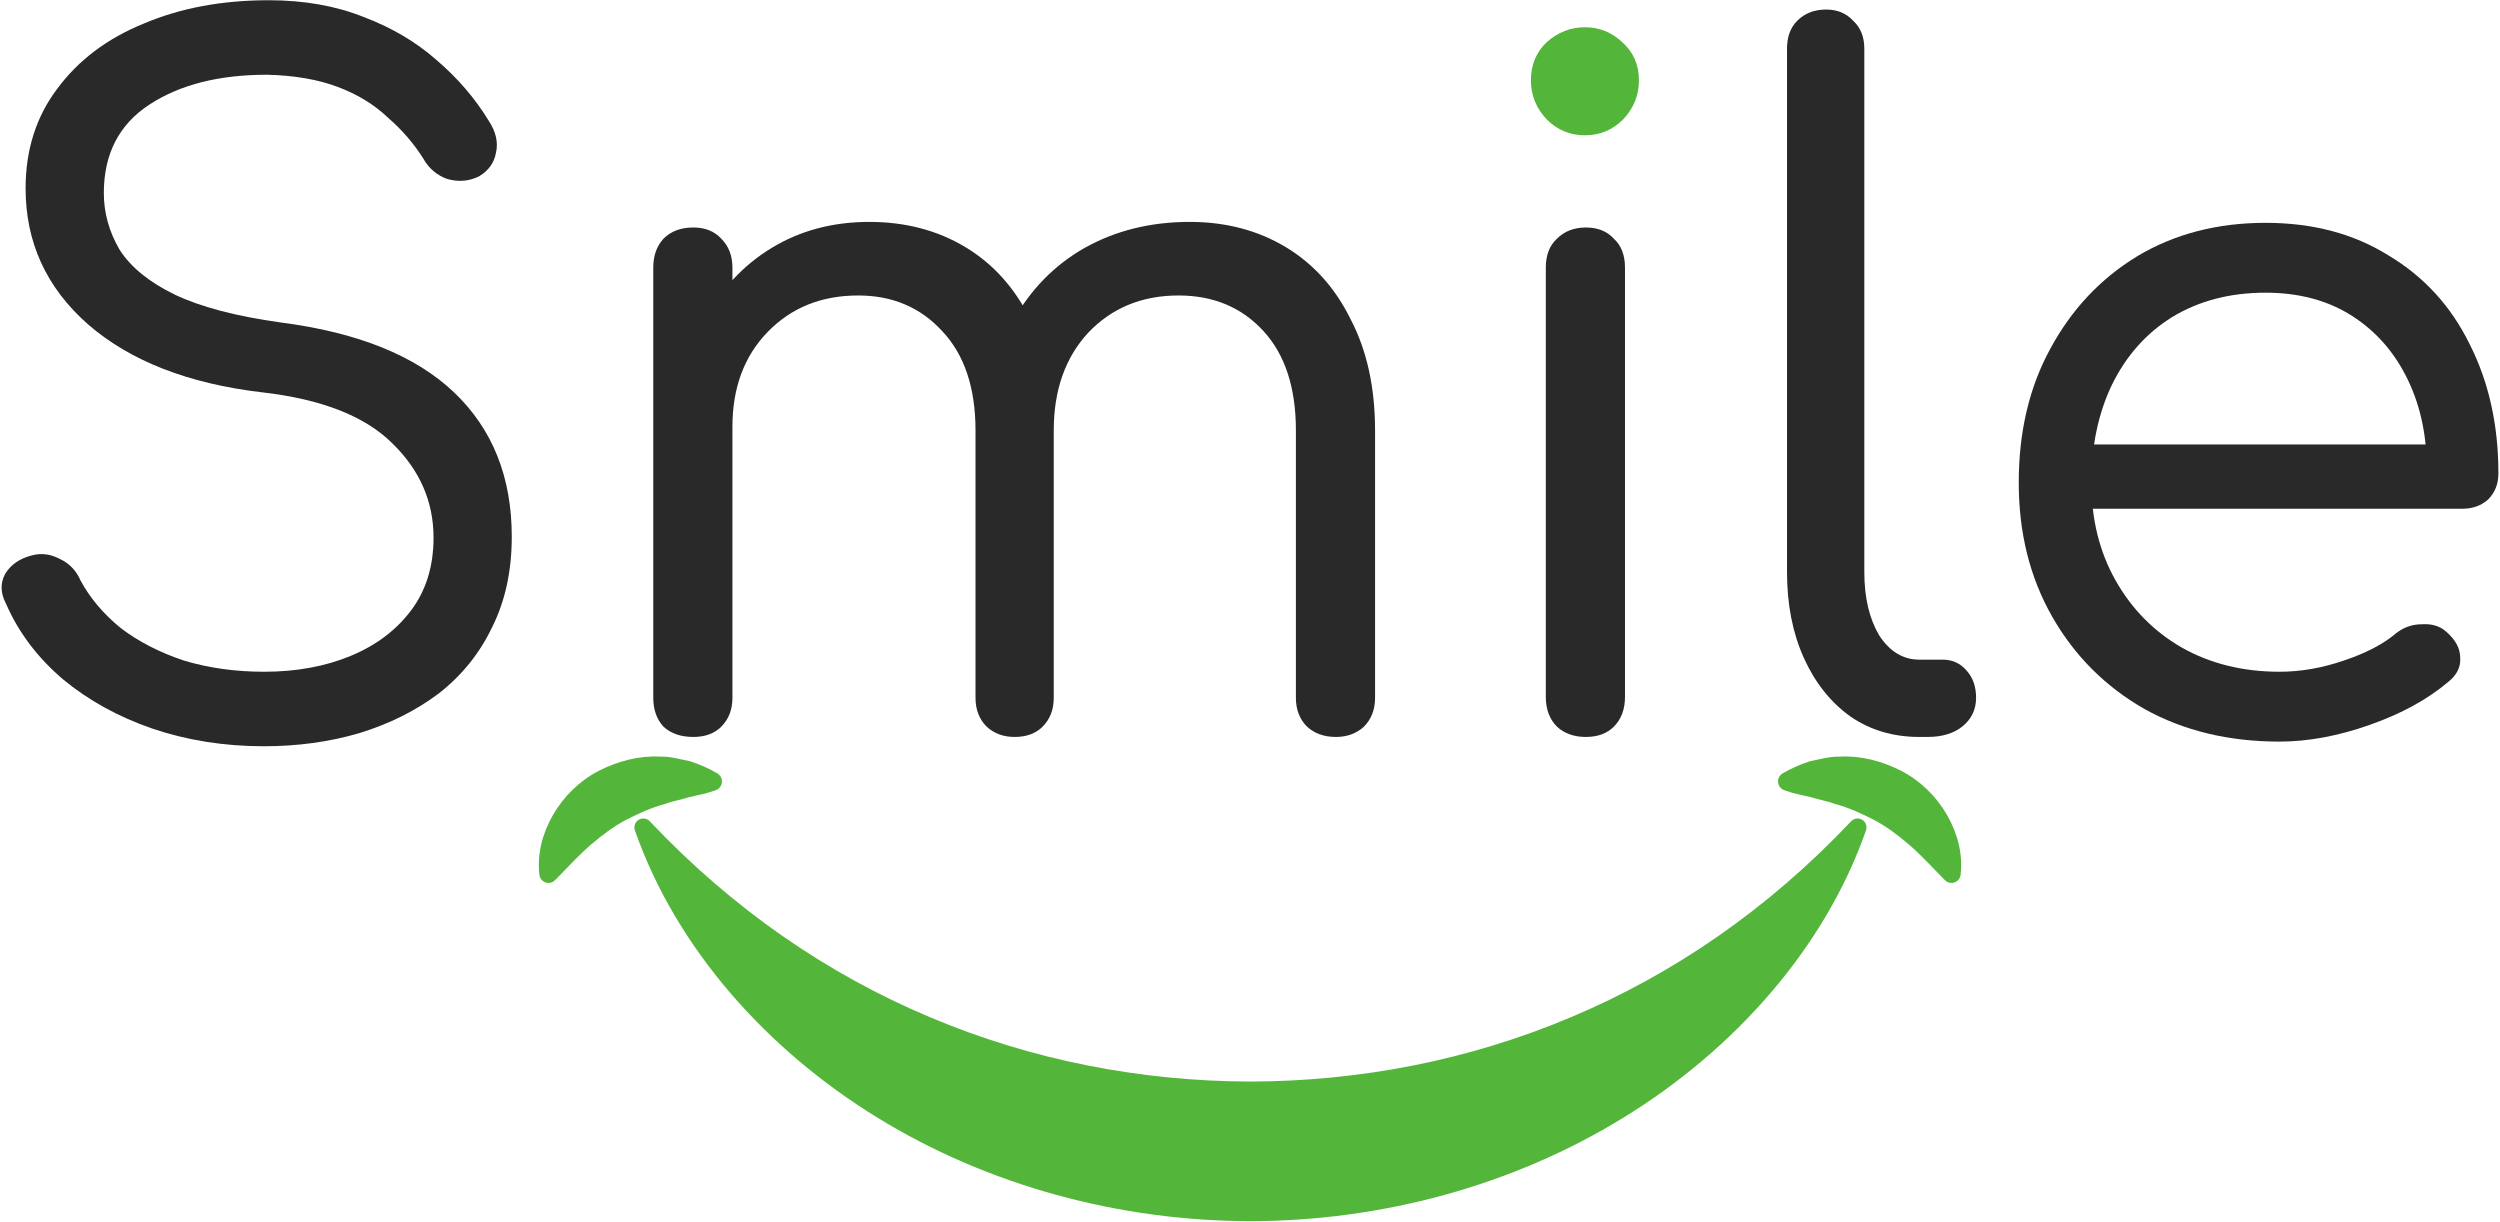
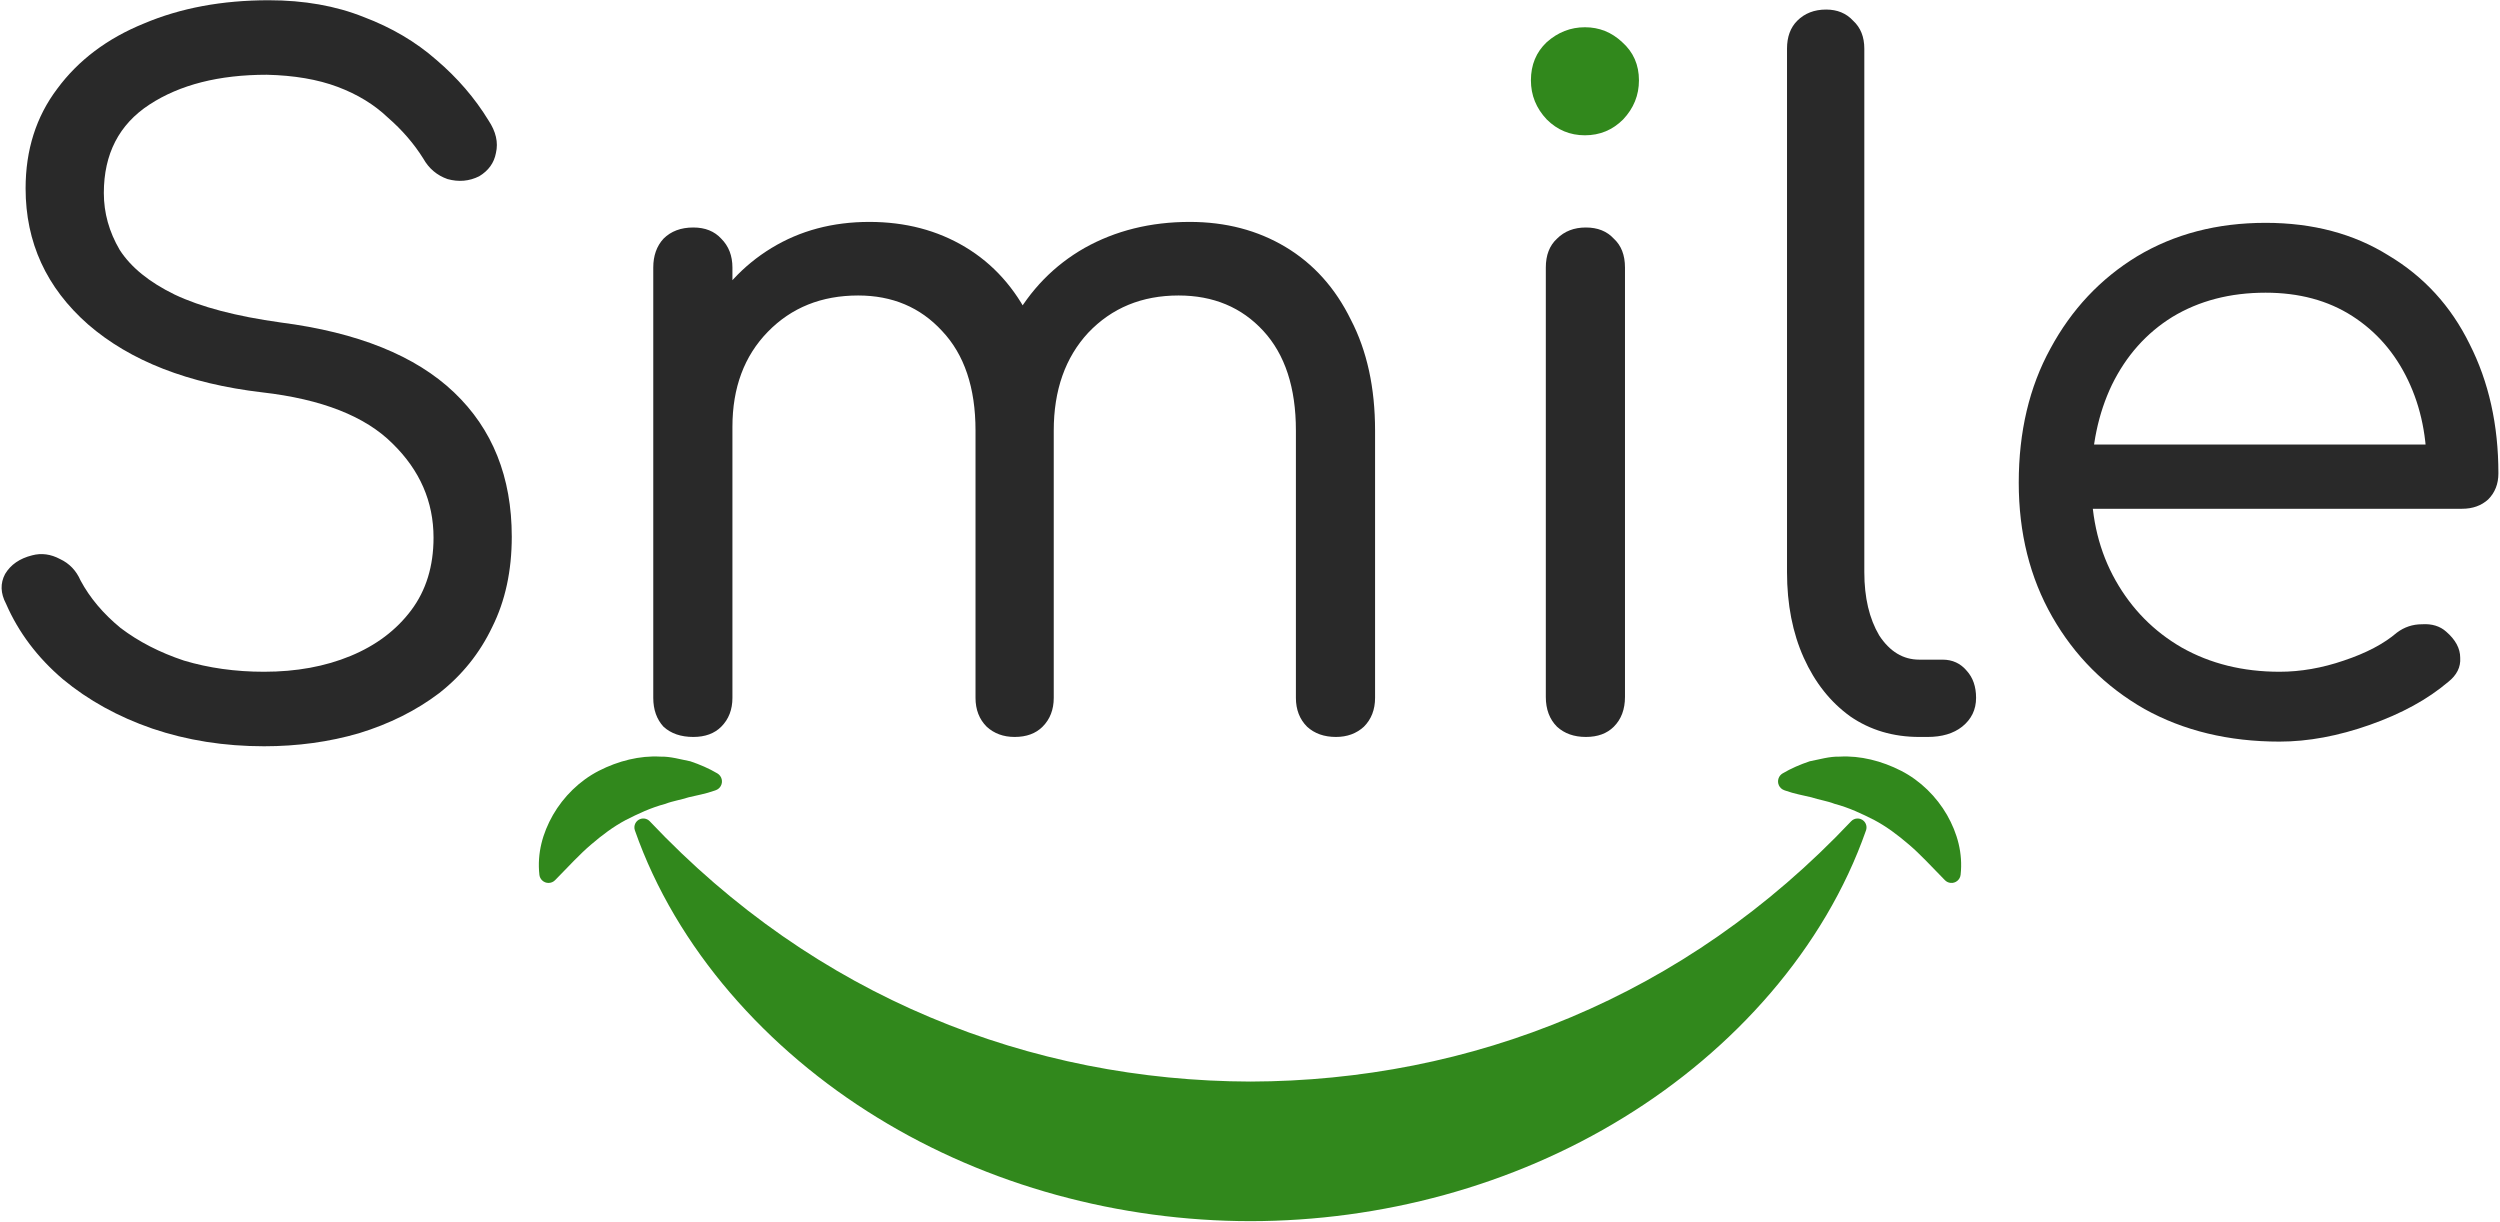
<svg xmlns="http://www.w3.org/2000/svg" width="841" height="411" viewBox="0 0 841 411" fill="none">
-   <path d="M88.819 251.041C75.451 251.041 62.918 249.057 51.221 245.088C39.733 241.12 29.708 235.585 21.144 228.483C12.58 221.172 6.209 212.713 2.032 203.105C0.152 199.554 0.048 196.212 1.719 193.079C3.598 189.946 6.627 187.857 10.805 186.813C13.938 185.977 17.071 186.395 20.204 188.066C23.337 189.528 25.634 191.93 27.097 195.272C30.23 201.121 34.721 206.447 40.569 211.251C46.626 215.846 53.728 219.501 61.874 222.217C70.229 224.723 79.21 225.976 88.819 225.976C99.68 225.976 109.393 224.201 117.956 220.65C126.52 217.099 133.309 211.982 138.322 205.298C143.335 198.614 145.841 190.468 145.841 180.86C145.841 168.745 141.246 158.197 132.055 149.216C122.865 140.025 108.244 134.281 88.192 131.984C63.336 129.059 43.806 121.436 29.603 109.112C15.609 96.788 8.611 81.541 8.611 63.369C8.611 50.419 12.162 39.244 19.264 29.845C26.366 20.236 36.078 12.926 48.402 7.913C60.725 2.691 74.72 0.08 90.385 0.08C102.291 0.08 112.943 1.96 122.343 5.72C131.742 9.271 139.888 14.075 146.781 20.132C153.883 26.189 159.731 32.978 164.326 40.497C166.833 44.257 167.668 47.912 166.833 51.463C166.206 54.805 164.326 57.416 161.193 59.296C157.851 60.967 154.3 61.28 150.541 60.236C146.99 58.983 144.274 56.685 142.395 53.343C139.261 48.33 135.293 43.735 130.489 39.557C125.894 35.171 120.254 31.724 113.57 29.218C106.886 26.712 98.949 25.354 89.759 25.145C73.675 25.145 60.516 28.487 50.282 35.171C40.047 41.855 34.929 51.776 34.929 64.935C34.929 71.619 36.705 77.99 40.256 84.047C44.015 89.896 50.177 94.909 58.741 99.086C67.514 103.264 79.419 106.397 94.458 108.485C120.358 111.827 139.784 119.66 152.734 131.984C165.684 144.307 172.159 160.495 172.159 180.547C172.159 192.035 169.966 202.165 165.58 210.938C161.402 219.71 155.449 227.125 147.721 233.183C139.993 239.031 131.011 243.522 120.776 246.655C110.75 249.579 100.098 251.041 88.819 251.041Z" fill="#292929" />
-   <path d="M449.414 247.908C445.445 247.908 442.207 246.759 439.701 244.462C437.194 241.955 435.941 238.718 435.941 234.749V144.829C435.941 130.417 432.286 119.242 424.975 111.305C417.665 103.368 408.161 99.399 396.464 99.399C384.141 99.399 374.01 103.577 366.073 111.932C358.345 120.287 354.481 131.253 354.481 144.829H331.609C331.818 130.835 334.847 118.616 340.695 108.172C346.544 97.519 354.585 89.269 364.82 83.421C375.264 77.572 387.065 74.648 400.224 74.648C412.339 74.648 423.096 77.468 432.495 83.107C441.894 88.747 449.205 96.893 454.426 107.545C459.857 117.989 462.573 130.417 462.573 144.829V234.749C462.573 238.718 461.319 241.955 458.813 244.462C456.306 246.759 453.173 247.908 449.414 247.908ZM233.23 247.908C229.052 247.908 225.71 246.759 223.204 244.462C220.906 241.955 219.758 238.718 219.758 234.749V90C219.758 86.031 220.906 82.794 223.204 80.287C225.71 77.781 229.052 76.528 233.23 76.528C237.198 76.528 240.332 77.781 242.629 80.287C245.136 82.794 246.389 86.031 246.389 90V234.749C246.389 238.718 245.136 241.955 242.629 244.462C240.332 246.759 237.198 247.908 233.23 247.908ZM341.322 247.908C337.562 247.908 334.429 246.759 331.922 244.462C329.416 241.955 328.163 238.718 328.163 234.749V144.829C328.163 130.417 324.403 119.242 316.884 111.305C309.573 103.368 300.174 99.399 288.686 99.399C276.362 99.399 266.232 103.472 258.295 111.618C250.357 119.765 246.389 130.417 246.389 143.576H228.217C228.635 129.999 231.559 118.094 236.99 107.859C242.42 97.415 249.94 89.269 259.548 83.421C269.156 77.572 280.122 74.648 292.445 74.648C304.56 74.648 315.317 77.468 324.716 83.107C334.116 88.747 341.426 96.893 346.648 107.545C351.87 117.989 354.481 130.417 354.481 144.829V234.749C354.481 238.718 353.227 241.955 350.721 244.462C348.423 246.759 345.29 247.908 341.322 247.908Z" fill="#292929" />
-   <path d="M523.773 244.462C526.28 246.759 529.517 247.908 533.486 247.908C537.454 247.908 540.587 246.759 542.885 244.462C545.392 241.955 546.645 238.613 546.645 234.436V90C546.645 85.823 545.392 82.585 542.885 80.287C540.587 77.781 537.454 76.528 533.486 76.528C529.517 76.528 526.28 77.781 523.773 80.287C521.267 82.585 520.013 85.823 520.013 90V234.436C520.013 238.613 521.267 241.955 523.773 244.462Z" fill="#292929" />
-   <path d="M645.641 247.908C636.868 247.908 629.14 245.611 622.456 241.015C615.772 236.211 610.55 229.632 606.79 221.277C603.031 212.922 601.151 203.314 601.151 192.452V16.372C601.151 12.404 602.3 9.271 604.597 6.973C607.104 4.467 610.341 3.213 614.31 3.213C618.07 3.213 621.098 4.467 623.396 6.973C625.902 9.271 627.156 12.404 627.156 16.372V192.452C627.156 201.016 628.827 208.118 632.168 213.757C635.719 219.188 640.21 221.903 645.641 221.903H653.474C656.816 221.903 659.531 223.157 661.62 225.663C663.708 227.961 664.753 230.989 664.753 234.749C664.753 238.718 663.186 241.955 660.053 244.462C657.129 246.759 653.265 247.908 648.461 247.908H645.641Z" fill="#292929" />
-   <path d="M766.833 249.475C749.705 249.475 734.562 245.819 721.403 238.509C708.244 230.989 697.905 220.65 690.385 207.491C682.866 194.332 679.106 179.293 679.106 162.375C679.106 145.247 682.657 130.208 689.759 117.258C696.86 104.099 706.573 93.76 718.897 86.24C731.429 78.721 745.841 74.961 762.133 74.961C778.008 74.961 791.793 78.617 803.49 85.927C815.396 93.029 824.482 102.95 830.748 115.691C837.223 128.433 840.461 142.949 840.461 159.242C840.461 162.792 839.312 165.717 837.014 168.014C834.717 170.103 831.792 171.147 828.242 171.147H697.278V149.529H829.808L816.336 158.928C816.545 147.44 814.456 137.101 810.07 127.911C805.683 118.72 799.417 111.514 791.271 106.292C783.125 101.07 773.412 98.46 762.133 98.46C750.227 98.46 739.784 101.175 730.802 106.606C722.03 112.036 715.241 119.66 710.437 129.477C705.842 139.085 703.544 150.051 703.544 162.375C703.544 174.698 706.26 185.664 711.69 195.272C717.121 204.88 724.536 212.4 733.935 217.83C743.544 223.261 754.509 225.976 766.833 225.976C773.935 225.976 781.141 224.723 788.451 222.217C795.971 219.71 801.924 216.577 806.31 212.817C808.816 210.938 811.636 209.998 814.769 209.998C818.111 209.789 820.827 210.624 822.915 212.504C826.048 215.22 827.615 218.144 827.615 221.277C827.824 224.41 826.466 227.125 823.542 229.423C816.649 235.271 807.876 240.075 797.224 243.835C786.571 247.595 776.441 249.475 766.833 249.475Z" fill="#292929" />
-   <path d="M533.172 45.51C528.16 45.51 523.878 43.735 520.327 40.184C516.776 36.424 515 32.038 515 27.025C515 21.803 516.776 17.521 520.327 14.179C524.086 10.837 528.368 9.166 533.172 9.166C537.977 9.166 542.154 10.837 545.705 14.179C549.465 17.521 551.344 21.803 551.344 27.025C551.344 32.038 549.569 36.424 546.018 40.184C542.467 43.735 538.185 45.51 533.172 45.51Z" fill="#53B63A" />
-   <path d="M218.604 276.302C246.539 305.862 278.36 327.68 312.804 342.174C347.182 356.708 383.845 363.734 420.649 363.837C457.454 363.734 494.119 356.708 528.498 342.174C562.941 327.68 594.762 305.862 622.697 276.302L622.717 276.28C623.855 275.076 625.751 275.023 626.956 276.16C627.842 276.997 628.103 278.248 627.727 279.329C613.821 319.068 583.279 353.198 546.141 375.965C508.868 398.908 464.629 410.763 420.649 410.795C376.672 410.763 332.432 398.908 295.159 375.968C258.022 353.198 227.481 319.068 213.575 279.329C213.028 277.766 213.852 276.056 215.414 275.509C216.565 275.107 217.794 275.447 218.581 276.277L218.604 276.302Z" fill="#53B63A" />
-   <path d="M181.45 294.27C180.658 287.052 182.509 280.316 186.024 274.141C189.544 268.029 194.938 262.631 201.474 259.286C207.957 255.974 215.218 254.126 222.144 254.528C225.623 254.435 228.954 255.48 232.213 256.094C235.405 257.175 238.476 258.474 241.34 260.18C242.826 261.066 243.313 262.988 242.427 264.474C242.041 265.123 241.456 265.582 240.797 265.819L240.374 265.97C237.299 267.072 234.443 267.528 231.686 268.202C228.988 269.083 226.296 269.451 223.873 270.398C218.855 271.731 214.581 273.789 210.47 275.874C206.384 278.05 202.671 280.818 198.853 284.095C195.031 287.339 191.309 291.423 187.154 295.653L186.719 296.097C185.524 297.313 183.571 297.33 182.355 296.137C181.827 295.618 181.525 294.953 181.45 294.27Z" fill="#53B63A" />
-   <path d="M653.844 295.653C649.688 291.423 645.969 287.339 642.146 284.095C638.329 280.818 634.615 278.05 630.528 275.874C626.419 273.789 622.143 271.731 617.127 270.398C614.704 269.451 612.011 269.083 609.312 268.202C606.556 267.528 603.7 267.072 600.626 265.97L600.207 265.82C598.578 265.236 597.729 263.443 598.314 261.815C598.57 261.103 599.057 260.539 599.659 260.18C602.521 258.474 605.593 257.175 608.785 256.094C612.045 255.48 615.375 254.435 618.854 254.528C625.779 254.126 633.041 255.974 639.525 259.286C646.06 262.631 651.455 268.029 654.976 274.141C658.489 280.316 660.339 287.052 659.551 294.27C659.364 295.965 657.838 297.187 656.146 297.003C655.409 296.92 654.764 296.588 654.282 296.1L653.844 295.653Z" fill="#53B63A" />
+   <path d="M88.819 251.044C75.451 251.044 62.918 249.059 51.221 245.091C39.733 241.122 29.708 235.587 21.144 228.485C12.58 221.175 6.209 212.715 2.032 203.107C0.152 199.556 0.048 196.214 1.719 193.081C3.598 189.948 6.627 187.859 10.805 186.815C13.938 185.98 17.071 186.397 20.204 188.068C23.337 189.53 25.634 191.932 27.097 195.274C30.23 201.123 34.721 206.449 40.569 211.253C46.626 215.848 53.728 219.504 61.874 222.219C70.229 224.725 79.21 225.979 88.819 225.979C99.68 225.979 109.393 224.203 117.956 220.652C126.52 217.102 133.309 211.984 138.322 205.3C143.335 198.616 145.841 190.47 145.841 180.862C145.841 168.747 141.246 158.199 132.055 149.218C122.865 140.027 108.244 134.283 88.192 131.986C63.336 129.062 43.806 121.438 29.603 109.114C15.609 96.791 8.611 81.543 8.611 63.371C8.611 50.421 12.162 39.246 19.264 29.847C26.366 20.239 36.078 12.928 48.402 7.915C60.725 2.693 74.72 0.083 90.385 0.083C102.291 0.083 112.943 1.962 122.343 5.722C131.742 9.273 139.888 14.077 146.781 20.134C153.883 26.192 159.731 32.98 164.326 40.499C166.833 44.259 167.668 47.914 166.833 51.465C166.206 54.807 164.326 57.418 161.193 59.298C157.851 60.969 154.3 61.282 150.541 60.238C146.99 58.985 144.274 56.687 142.395 53.345C139.261 48.332 135.293 43.737 130.489 39.559C125.894 35.173 120.254 31.727 113.57 29.22C106.886 26.714 98.949 25.356 89.759 25.147C73.675 25.147 60.516 28.489 50.282 35.173C40.047 41.857 34.929 51.779 34.929 64.938C34.929 71.621 36.705 77.992 40.256 84.049C44.015 89.898 50.177 94.911 58.741 99.088C67.514 103.266 79.419 106.399 94.458 108.488C120.358 111.83 139.784 119.662 152.734 131.986C165.684 144.309 172.159 160.497 172.159 180.549C172.159 192.037 169.966 202.167 165.58 210.94C161.402 219.713 155.449 227.128 147.721 233.185C139.993 239.033 131.011 243.524 120.776 246.657C110.75 249.581 100.098 251.044 88.819 251.044Z" fill="#292929" />
+   <path d="M449.414 247.91C445.445 247.91 442.207 246.762 439.701 244.464C437.194 241.958 435.941 238.72 435.941 234.751V144.832C435.941 130.419 432.286 119.245 424.975 111.307C417.665 103.37 408.161 99.402 396.464 99.402C384.141 99.402 374.01 103.579 366.073 111.934C358.345 120.289 354.481 131.255 354.481 144.832H331.609C331.818 130.837 334.847 118.618 340.695 108.174C346.544 97.522 354.585 89.271 364.82 83.423C375.264 77.574 387.065 74.65 400.224 74.65C412.339 74.65 423.096 77.47 432.495 83.11C441.894 88.749 449.205 96.895 454.426 107.548C459.857 117.991 462.573 130.419 462.573 144.832V234.751C462.573 238.72 461.319 241.958 458.813 244.464C456.306 246.762 453.173 247.91 449.414 247.91ZM233.23 247.91C229.052 247.91 225.71 246.762 223.204 244.464C220.906 241.958 219.758 238.72 219.758 234.751V90.002C219.758 86.034 220.906 82.796 223.204 80.29C225.71 77.783 229.052 76.53 233.23 76.53C237.198 76.53 240.332 77.783 242.629 80.29C245.136 82.796 246.389 86.034 246.389 90.002V234.751C246.389 238.72 245.136 241.958 242.629 244.464C240.332 246.762 237.198 247.91 233.23 247.91ZM341.322 247.91C337.562 247.91 334.429 246.762 331.922 244.464C329.416 241.958 328.163 238.72 328.163 234.751V144.832C328.163 130.419 324.403 119.245 316.884 111.307C309.573 103.37 300.174 99.402 288.686 99.402C276.362 99.402 266.232 103.475 258.295 111.621C250.357 119.767 246.389 130.419 246.389 143.578H228.217C228.635 130.002 231.559 118.096 236.99 107.861C242.42 97.417 249.94 89.271 259.548 83.423C269.156 77.574 280.122 74.65 292.445 74.65C304.56 74.65 315.317 77.47 324.716 83.11C334.116 88.749 341.426 96.895 346.648 107.548C351.87 117.991 354.481 130.419 354.481 144.832V234.751C354.481 238.72 353.227 241.958 350.721 244.464C348.423 246.762 345.29 247.91 341.322 247.91Z" fill="#292929" />
+   <path d="M523.773 244.464C526.28 246.762 529.517 247.91 533.486 247.91C537.454 247.91 540.587 246.762 542.885 244.464C545.392 241.958 546.645 238.616 546.645 234.438V90.002C546.645 85.825 545.392 82.587 542.885 80.29C540.587 77.783 537.454 76.53 533.486 76.53C529.517 76.53 526.28 77.783 523.773 80.29C521.267 82.587 520.013 85.825 520.013 90.002V234.438C520.013 238.616 521.267 241.958 523.773 244.464Z" fill="#292929" />
+   <path d="M645.641 247.91C636.868 247.91 629.14 245.613 622.456 241.018C615.772 236.214 610.55 229.634 606.79 221.279C603.031 212.924 601.151 203.316 601.151 192.455V16.375C601.151 12.406 602.3 9.273 604.597 6.975C607.104 4.469 610.341 3.216 614.31 3.216C618.07 3.216 621.098 4.469 623.396 6.975C625.902 9.273 627.156 12.406 627.156 16.375V192.455C627.156 201.018 628.827 208.12 632.168 213.76C635.719 219.19 640.21 221.906 645.641 221.906H653.474C656.816 221.906 659.531 223.159 661.62 225.665C663.708 227.963 664.753 230.992 664.753 234.751C664.753 238.72 663.186 241.958 660.053 244.464C657.129 246.762 653.265 247.91 648.461 247.91H645.641Z" fill="#292929" />
+   <path d="M766.833 249.477C749.705 249.477 734.562 245.822 721.403 238.511C708.244 230.992 697.905 220.652 690.385 207.493C682.866 194.334 679.106 179.296 679.106 162.377C679.106 145.249 682.657 130.21 689.759 117.26C696.86 104.101 706.573 93.762 718.897 86.243C731.429 78.723 745.841 74.963 762.133 74.963C778.008 74.963 791.793 78.619 803.49 85.929C815.396 93.031 824.482 102.952 830.748 115.694C837.223 128.435 840.461 142.952 840.461 159.244C840.461 162.795 839.312 165.719 837.014 168.016C834.717 170.105 831.792 171.15 828.242 171.15H697.278V149.531H829.808L816.336 158.93C816.545 147.442 814.456 137.103 810.07 127.913C805.683 118.722 799.417 111.516 791.271 106.294C783.125 101.073 773.412 98.462 762.133 98.462C750.227 98.462 739.784 101.177 730.802 106.608C722.03 112.038 715.241 119.662 710.437 129.479C705.842 139.088 703.544 150.053 703.544 162.377C703.544 174.7 706.26 185.666 711.69 195.274C717.121 204.883 724.536 212.402 733.935 217.833C743.544 223.263 754.509 225.979 766.833 225.979C773.935 225.979 781.141 224.725 788.451 222.219C795.971 219.713 801.924 216.579 806.31 212.82C808.816 210.94 811.636 210 814.769 210C818.111 209.791 820.827 210.627 822.915 212.506C826.048 215.222 827.615 218.146 827.615 221.279C827.824 224.412 826.466 227.128 823.542 229.425C816.649 235.274 807.876 240.078 797.224 243.837C786.571 247.597 776.441 249.477 766.833 249.477Z" fill="#292929" />
+   <path d="M533.172 45.512C528.16 45.512 523.878 43.737 520.327 40.186C516.776 36.426 515 32.04 515 27.027C515 21.805 516.776 17.523 520.327 14.181C524.086 10.839 528.368 9.168 533.172 9.168C537.977 9.168 542.154 10.839 545.705 14.181C549.465 17.523 551.344 21.805 551.344 27.027C551.344 32.04 549.569 36.426 546.018 40.186C542.467 43.737 538.185 45.512 533.172 45.512Z" fill="#31881C" />
+   <path d="M218.605 276.304C246.54 305.864 278.361 327.682 312.804 342.176C347.183 356.71 383.846 363.736 420.649 363.84C457.455 363.736 494.12 356.71 528.499 342.176C562.941 327.682 594.762 305.864 622.697 276.304L622.717 276.282C623.856 275.079 625.752 275.025 626.956 276.162C627.842 276.999 628.103 278.25 627.727 279.331C613.822 319.07 583.279 353.2 546.141 375.967C508.869 398.91 464.63 410.765 420.649 410.797C376.673 410.765 332.432 398.91 295.16 375.97C258.023 353.2 227.481 319.07 213.575 279.331C213.028 277.768 213.852 276.058 215.415 275.511C216.565 275.109 217.795 275.449 218.582 276.279L218.605 276.304Z" fill="#31881C" />
+   <path d="M181.45 294.272C180.658 287.054 182.509 280.318 186.024 274.143C189.544 268.032 194.938 262.633 201.474 259.288C207.957 255.976 215.218 254.128 222.144 254.53C225.623 254.438 228.954 255.482 232.213 256.096C235.405 257.177 238.476 258.477 241.34 260.182C242.826 261.068 243.313 262.99 242.427 264.476C242.041 265.126 241.456 265.584 240.797 265.821L240.374 265.972C237.299 267.074 234.443 267.53 231.686 268.204C228.988 269.085 226.296 269.453 223.873 270.4C218.855 271.733 214.581 273.791 210.47 275.876C206.384 278.052 202.671 280.82 198.853 284.097C195.031 287.341 191.309 291.425 187.154 295.655L186.719 296.099C185.524 297.315 183.571 297.332 182.355 296.139C181.827 295.62 181.525 294.955 181.45 294.272Z" fill="#31881C" />
+   <path d="M653.843 295.655C649.688 291.425 645.968 287.341 642.145 284.097C638.328 280.82 634.615 278.052 630.528 275.876C626.418 273.791 622.142 271.733 617.127 270.4C614.703 269.453 612.011 269.085 609.312 268.204C606.556 267.53 603.7 267.074 600.625 265.972L600.207 265.822C598.578 265.239 597.729 263.445 598.314 261.817C598.569 261.105 599.057 260.541 599.659 260.182C602.521 258.477 605.592 257.177 608.784 256.096C612.045 255.482 615.374 254.438 618.853 254.53C625.779 254.128 633.04 255.976 639.524 259.288C646.06 262.633 651.454 268.032 654.976 274.143C658.489 280.318 660.339 287.054 659.55 294.272C659.364 295.967 657.838 297.189 656.146 297.005C655.409 296.922 654.764 296.59 654.282 296.102L653.843 295.655Z" fill="#31881C" />
</svg>
